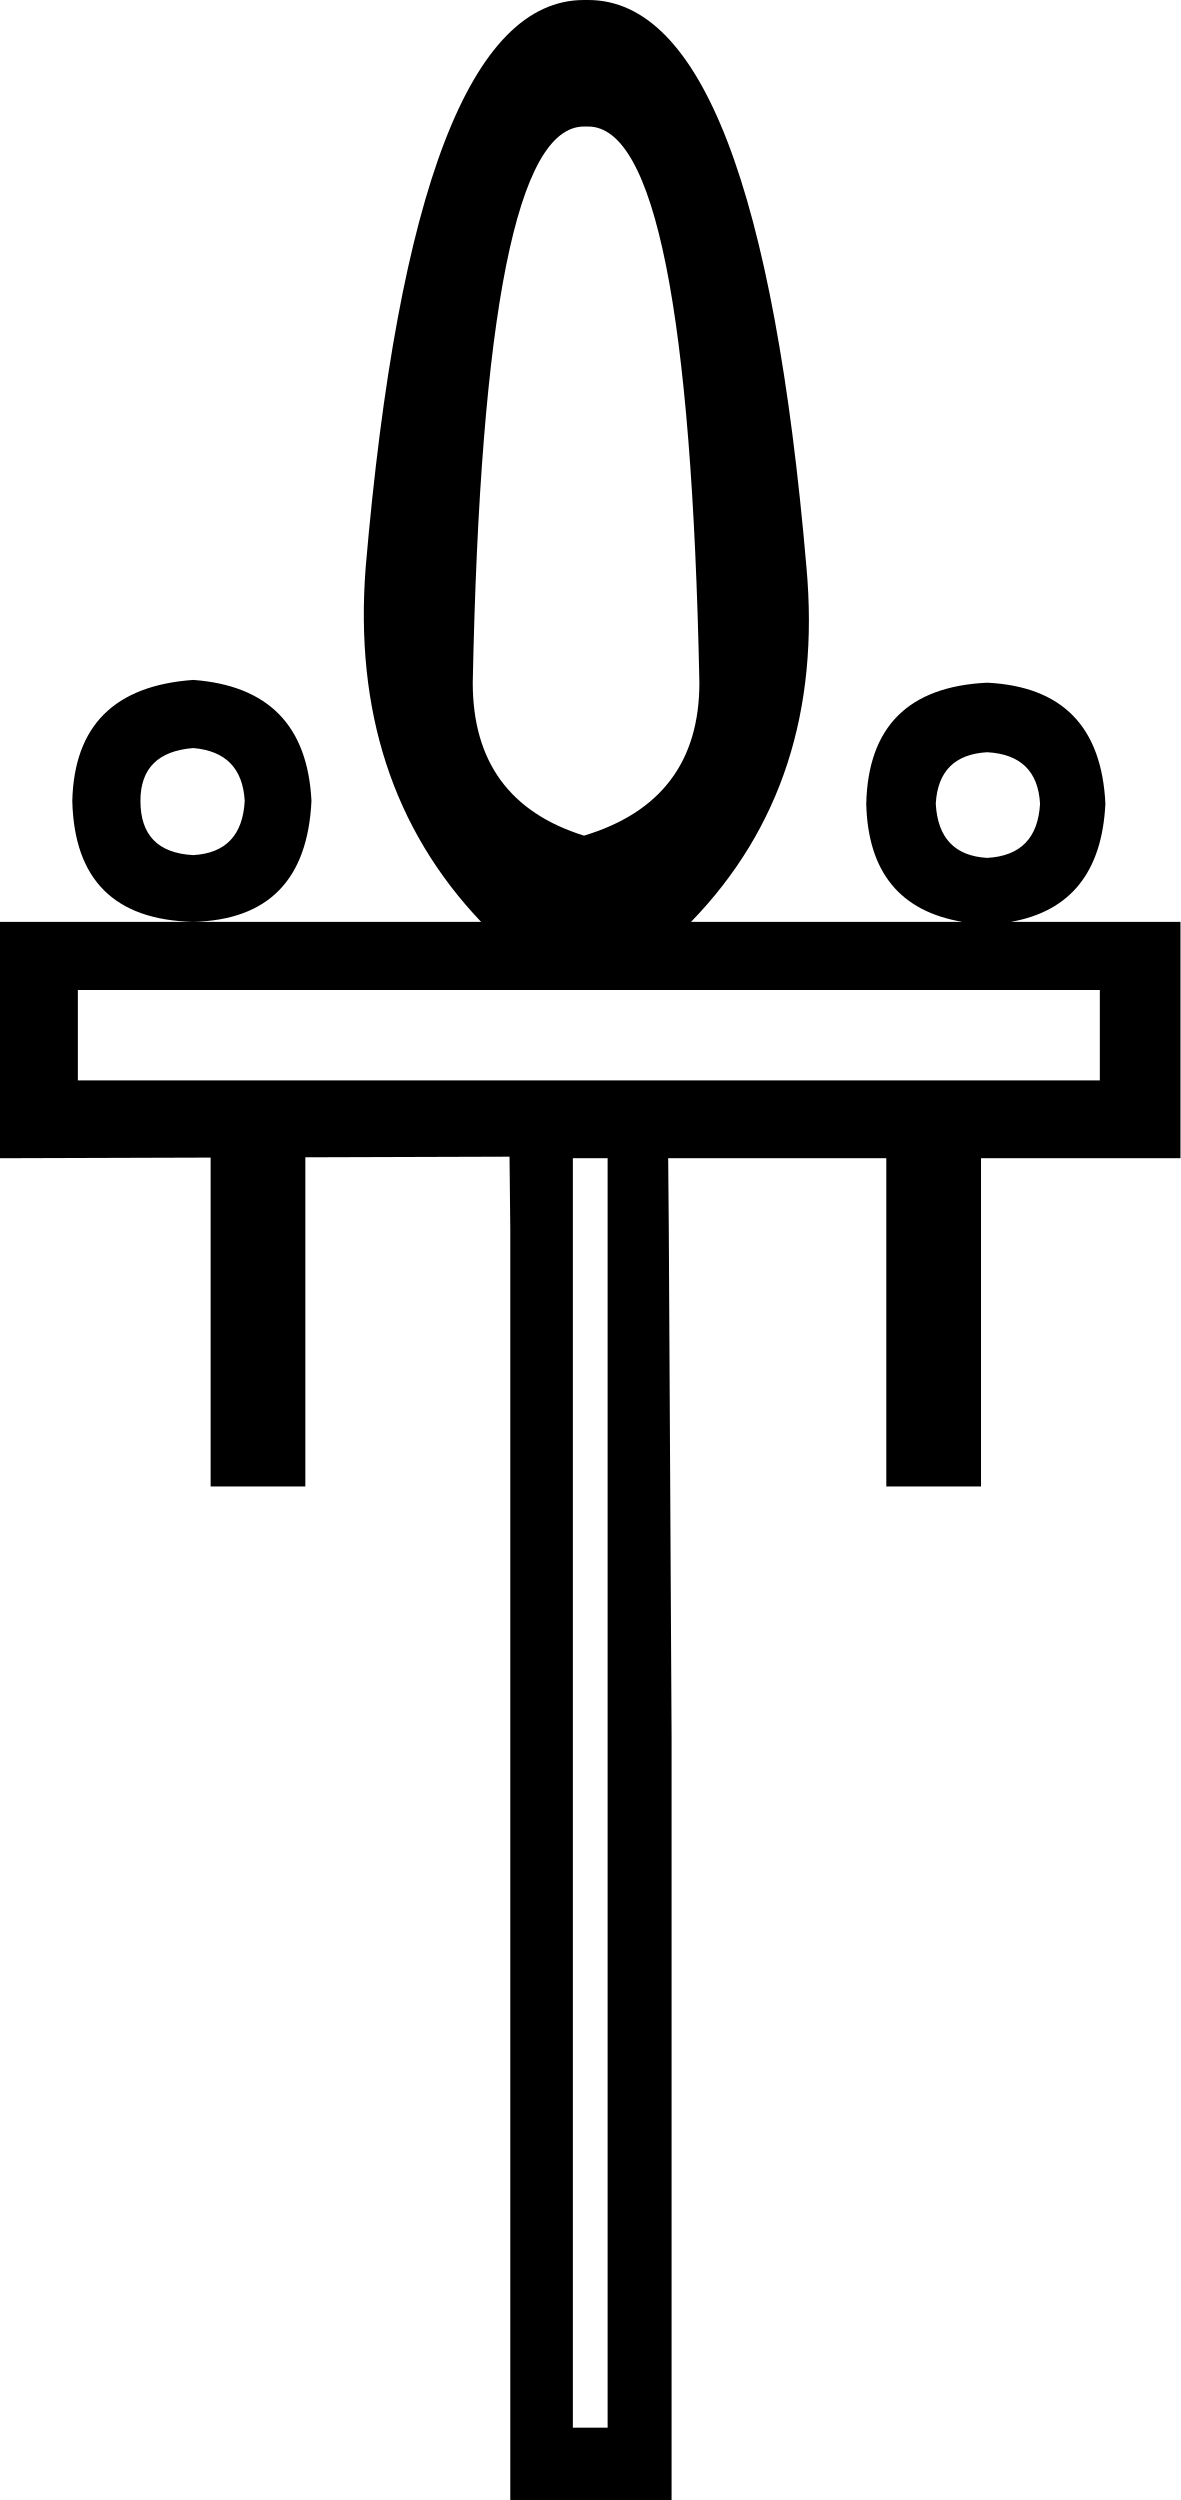
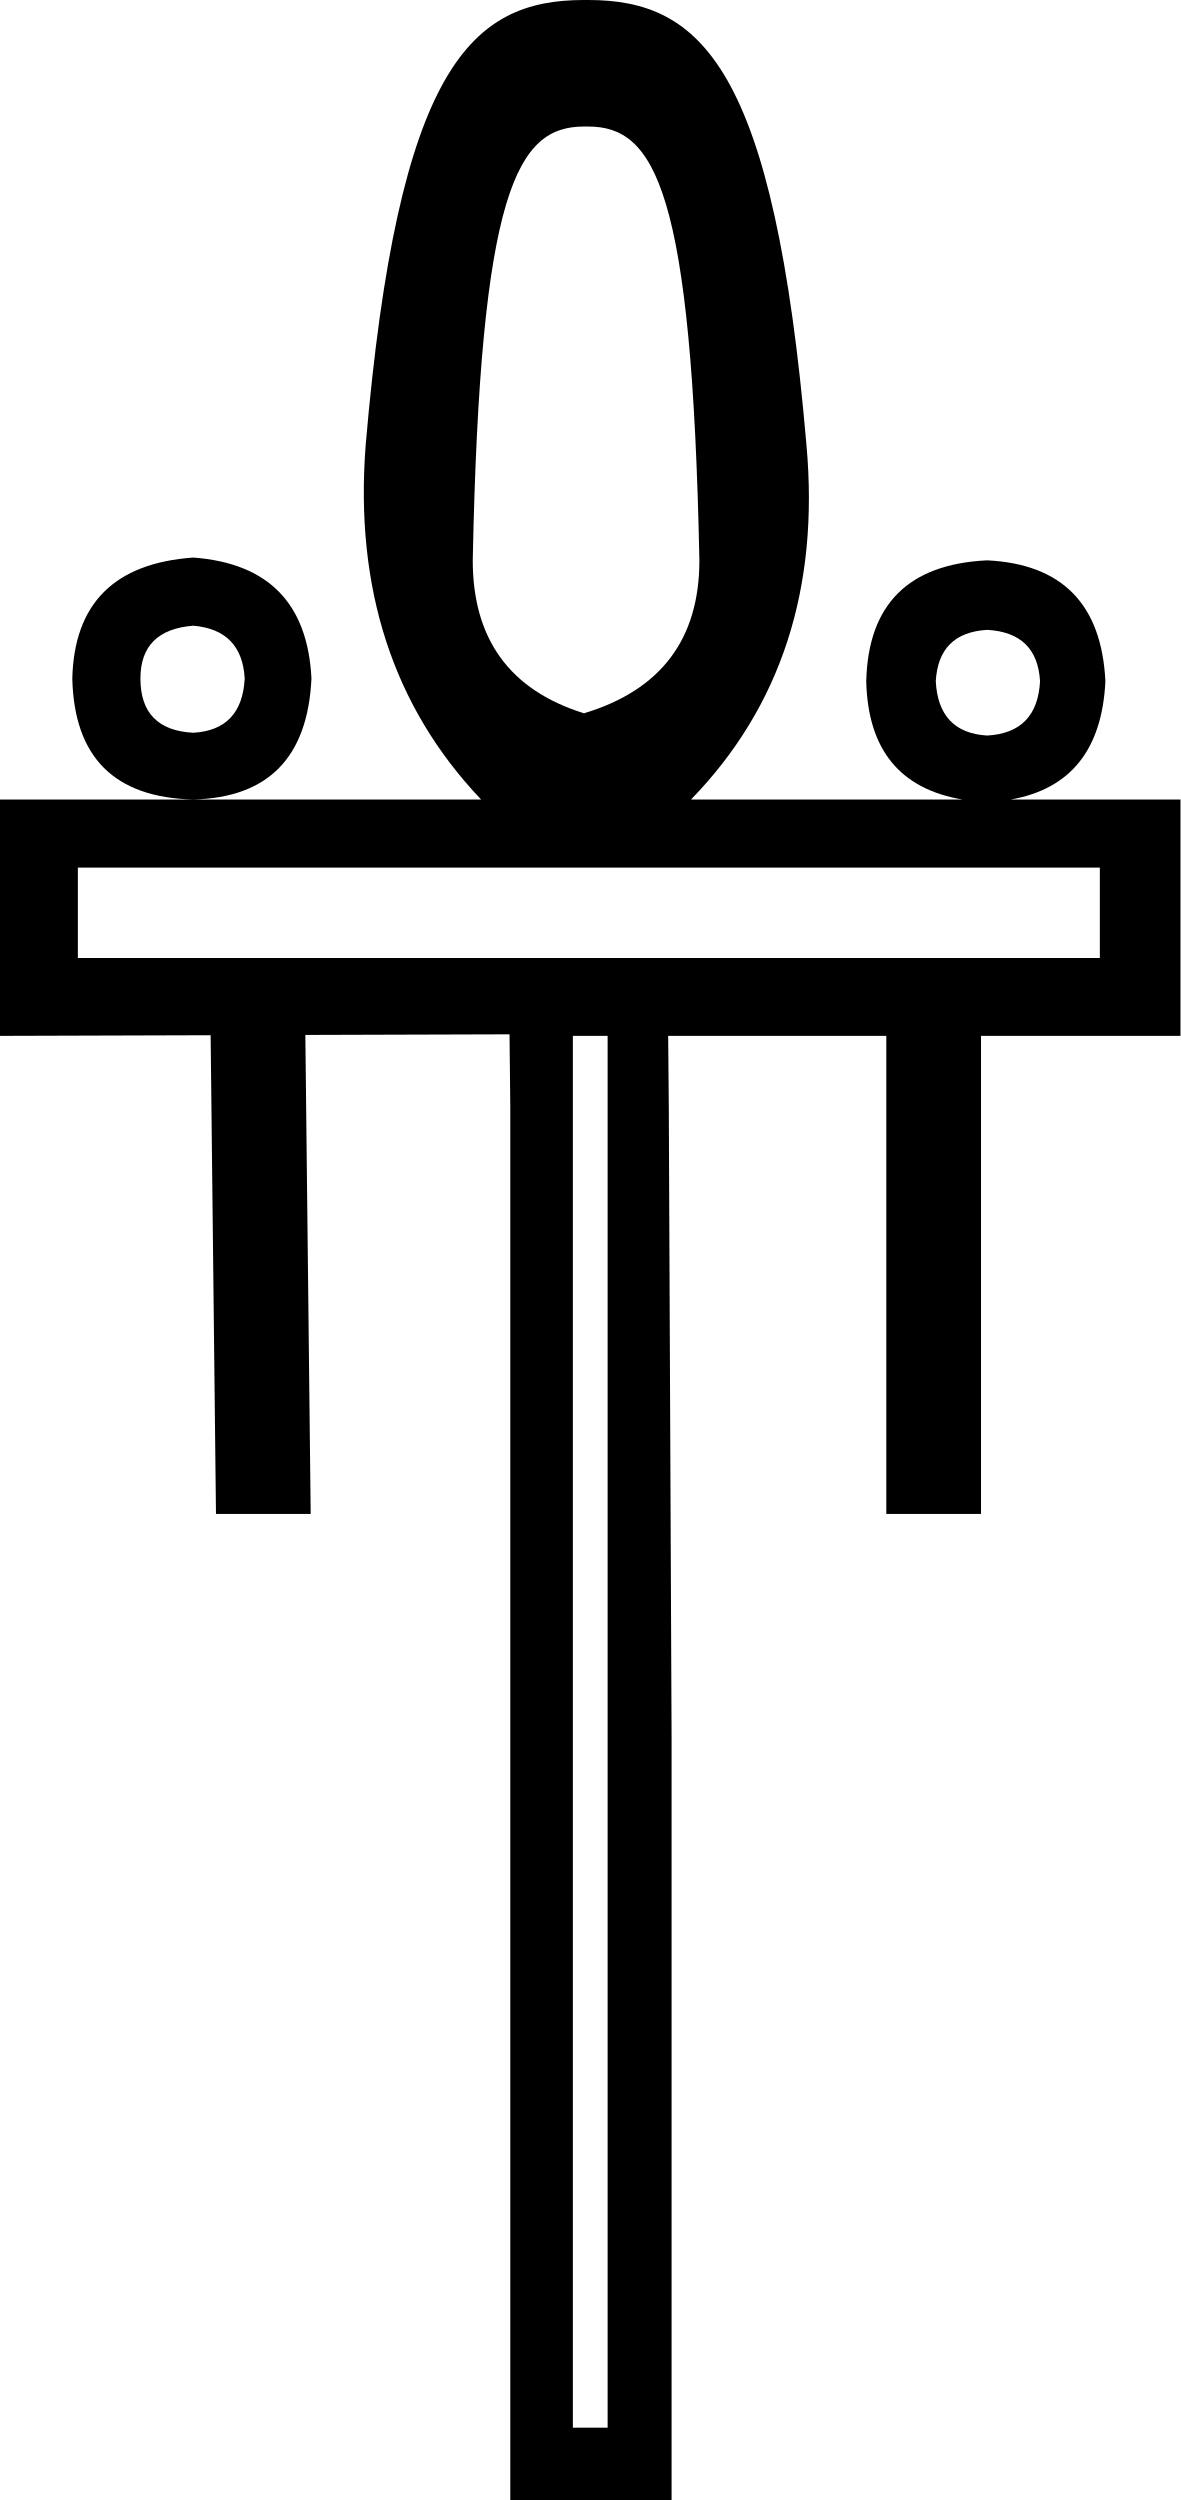
<svg xmlns="http://www.w3.org/2000/svg" width="849" height="1798" version="1.1" id="svg142">
  <defs id="defs146" />
-   <path id="path140" style="fill:#000000;stroke:none;stroke-width:100" d="M 420 0 C 338.667 0 286.333 136.001 263 408 C 255 511.333 282.667 596.334 346 663 L 139 663 L 0 663 L 0 833 L 151.484 832.539 L 151.484 1069.082 L 219.602 1069.082 L 219.602 832.33 L 366.449 831.883 L 367 884 L 367 1249 L 367 1311 L 367 1798 L 483 1798 L 483 1311 L 483 1249 L 481 884 L 480.551 833 L 637.43 833 L 637.43 1069.082 L 705.547 1069.082 L 705.547 833 L 849 833 L 849 663 L 727.049 663 C 769.906 655.398 792.632 627.142 795 578 C 792.333 522.667 764 493.667 710 491 C 653.334 493.667 624.333 522.667 623 578 C 624.184 627.142 647.312 655.398 692.141 663 L 497 663 C 561.666 596.334 589.333 511.333 580 408 C 556.667 136.001 504.333 0 423 0 L 420 0 z M 139 663 C 193 661.667 221.333 632.666 224 576 C 221.333 522 193 493 139 489 C 82.334 493 53.333 522 52 576 C 53.333 632.666 82.334 661.667 139 663 z M 420 91 L 423 91 C 471 91 497.667 224.335 503 491 C 503 547.666 475.333 584.333 420 601 C 366.667 584.333 340 547.666 340 491 C 345.333 224.335 372 91 420 91 z M 139 538 C 162.333 540 174.667 552.667 176 576 C 174.667 600.667 162.333 613.667 139 615 C 113.667 613.667 101 600.667 101 576 C 101 552.667 113.667 540 139 538 z M 710 541 C 734 542.333 746.667 554.667 748 578 C 746.667 602.667 734 615.667 710 617 C 686.667 615.667 674.333 602.667 673 578 C 674.333 554.667 686.667 542.333 710 541 z M 56 712 L 791 712 L 791 777 L 56 777 L 56 712 z M 412 833 L 437 833 L 437 1746 L 412 1746 L 412 833 z " />
+   <path id="path140" style="fill:#000000;stroke:none;stroke-width:100" d="m 420,0 c -81.333,0 -133.667,48.001 -157,320 -8,103.333 19.667,188.334 83,255 H 139 0 v 170 l 151.484,-0.461 3.847,344.268 h 68.117 L 219.602,744.33 366.449,743.883 367,796 v 453 62 487 h 116 v -487 -62 l -2,-453 -0.449,-51 h 156.879 v 343.807 h 68.117 V 745 H 849 V 575 H 727.049 C 769.906,567.398 792.632,539.142 795,490 c -2.667,-55.333 -31,-84.333 -85,-87 -56.666,2.667 -85.667,31.667 -87,87 1.184,49.142 24.312,77.398 69.141,85 H 497 C 561.666,508.334 589.333,423.333 580,320 556.667,48.001 504.333,0 423,0 Z M 139,575 c 54,-1.333 82.333,-30.334 85,-87 -2.667,-54 -31,-83 -85,-87 -56.666,4 -85.667,33 -87,87 1.333,56.666 30.334,85.667 87,87 z M 420,91 h 3 c 48,0 74.667,45.335 80,312 0,56.666 -27.667,93.333 -83,110 C 366.667,496.333 340,459.666 340,403 345.333,136.335 372,91 420,91 Z M 139,450 c 23.333,2 35.667,14.667 37,38 -1.333,24.667 -13.667,37.667 -37,39 -25.333,-1.333 -38,-14.333 -38,-39 0,-23.333 12.667,-36 38,-38 z m 571,3 c 24,1.333 36.667,13.667 38,37 -1.333,24.667 -14,37.667 -38,39 -23.333,-1.333 -35.667,-14.333 -37,-39 1.333,-23.333 13.667,-35.667 37,-37 z M 56,624 h 735 v 65 H 56 Z m 356,121 h 25 v 1001 h -25 z" />
</svg>
